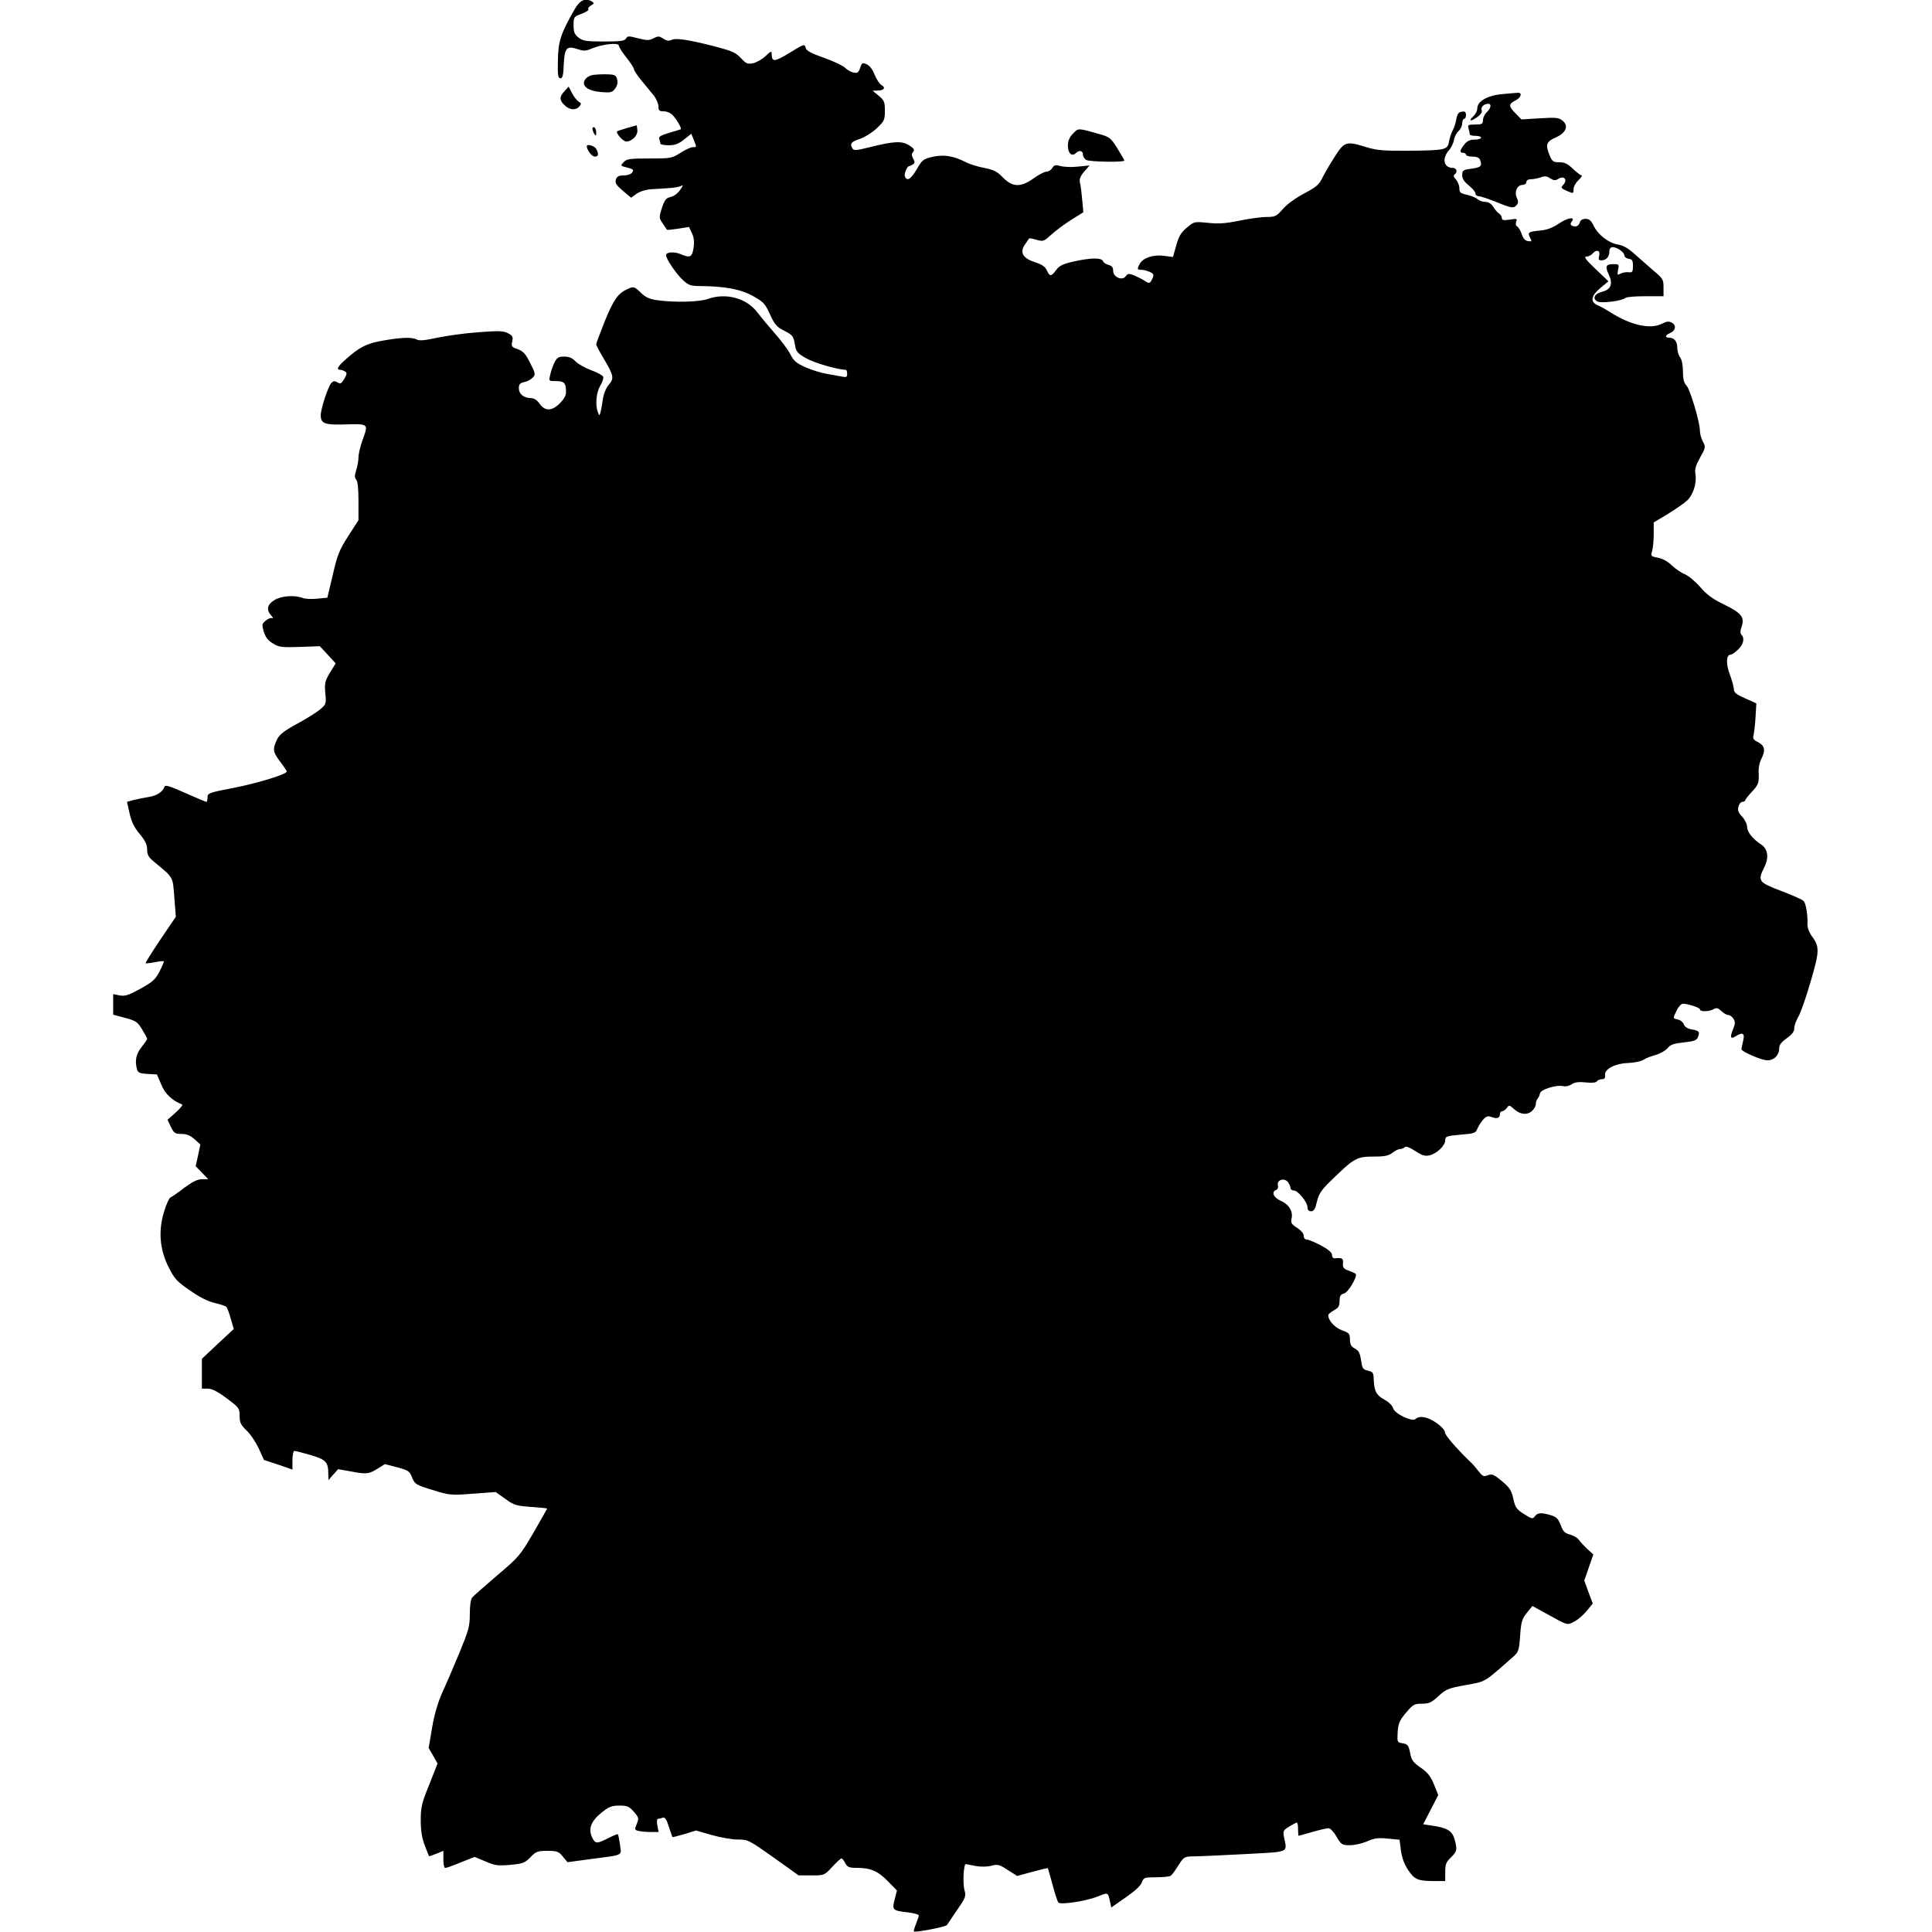
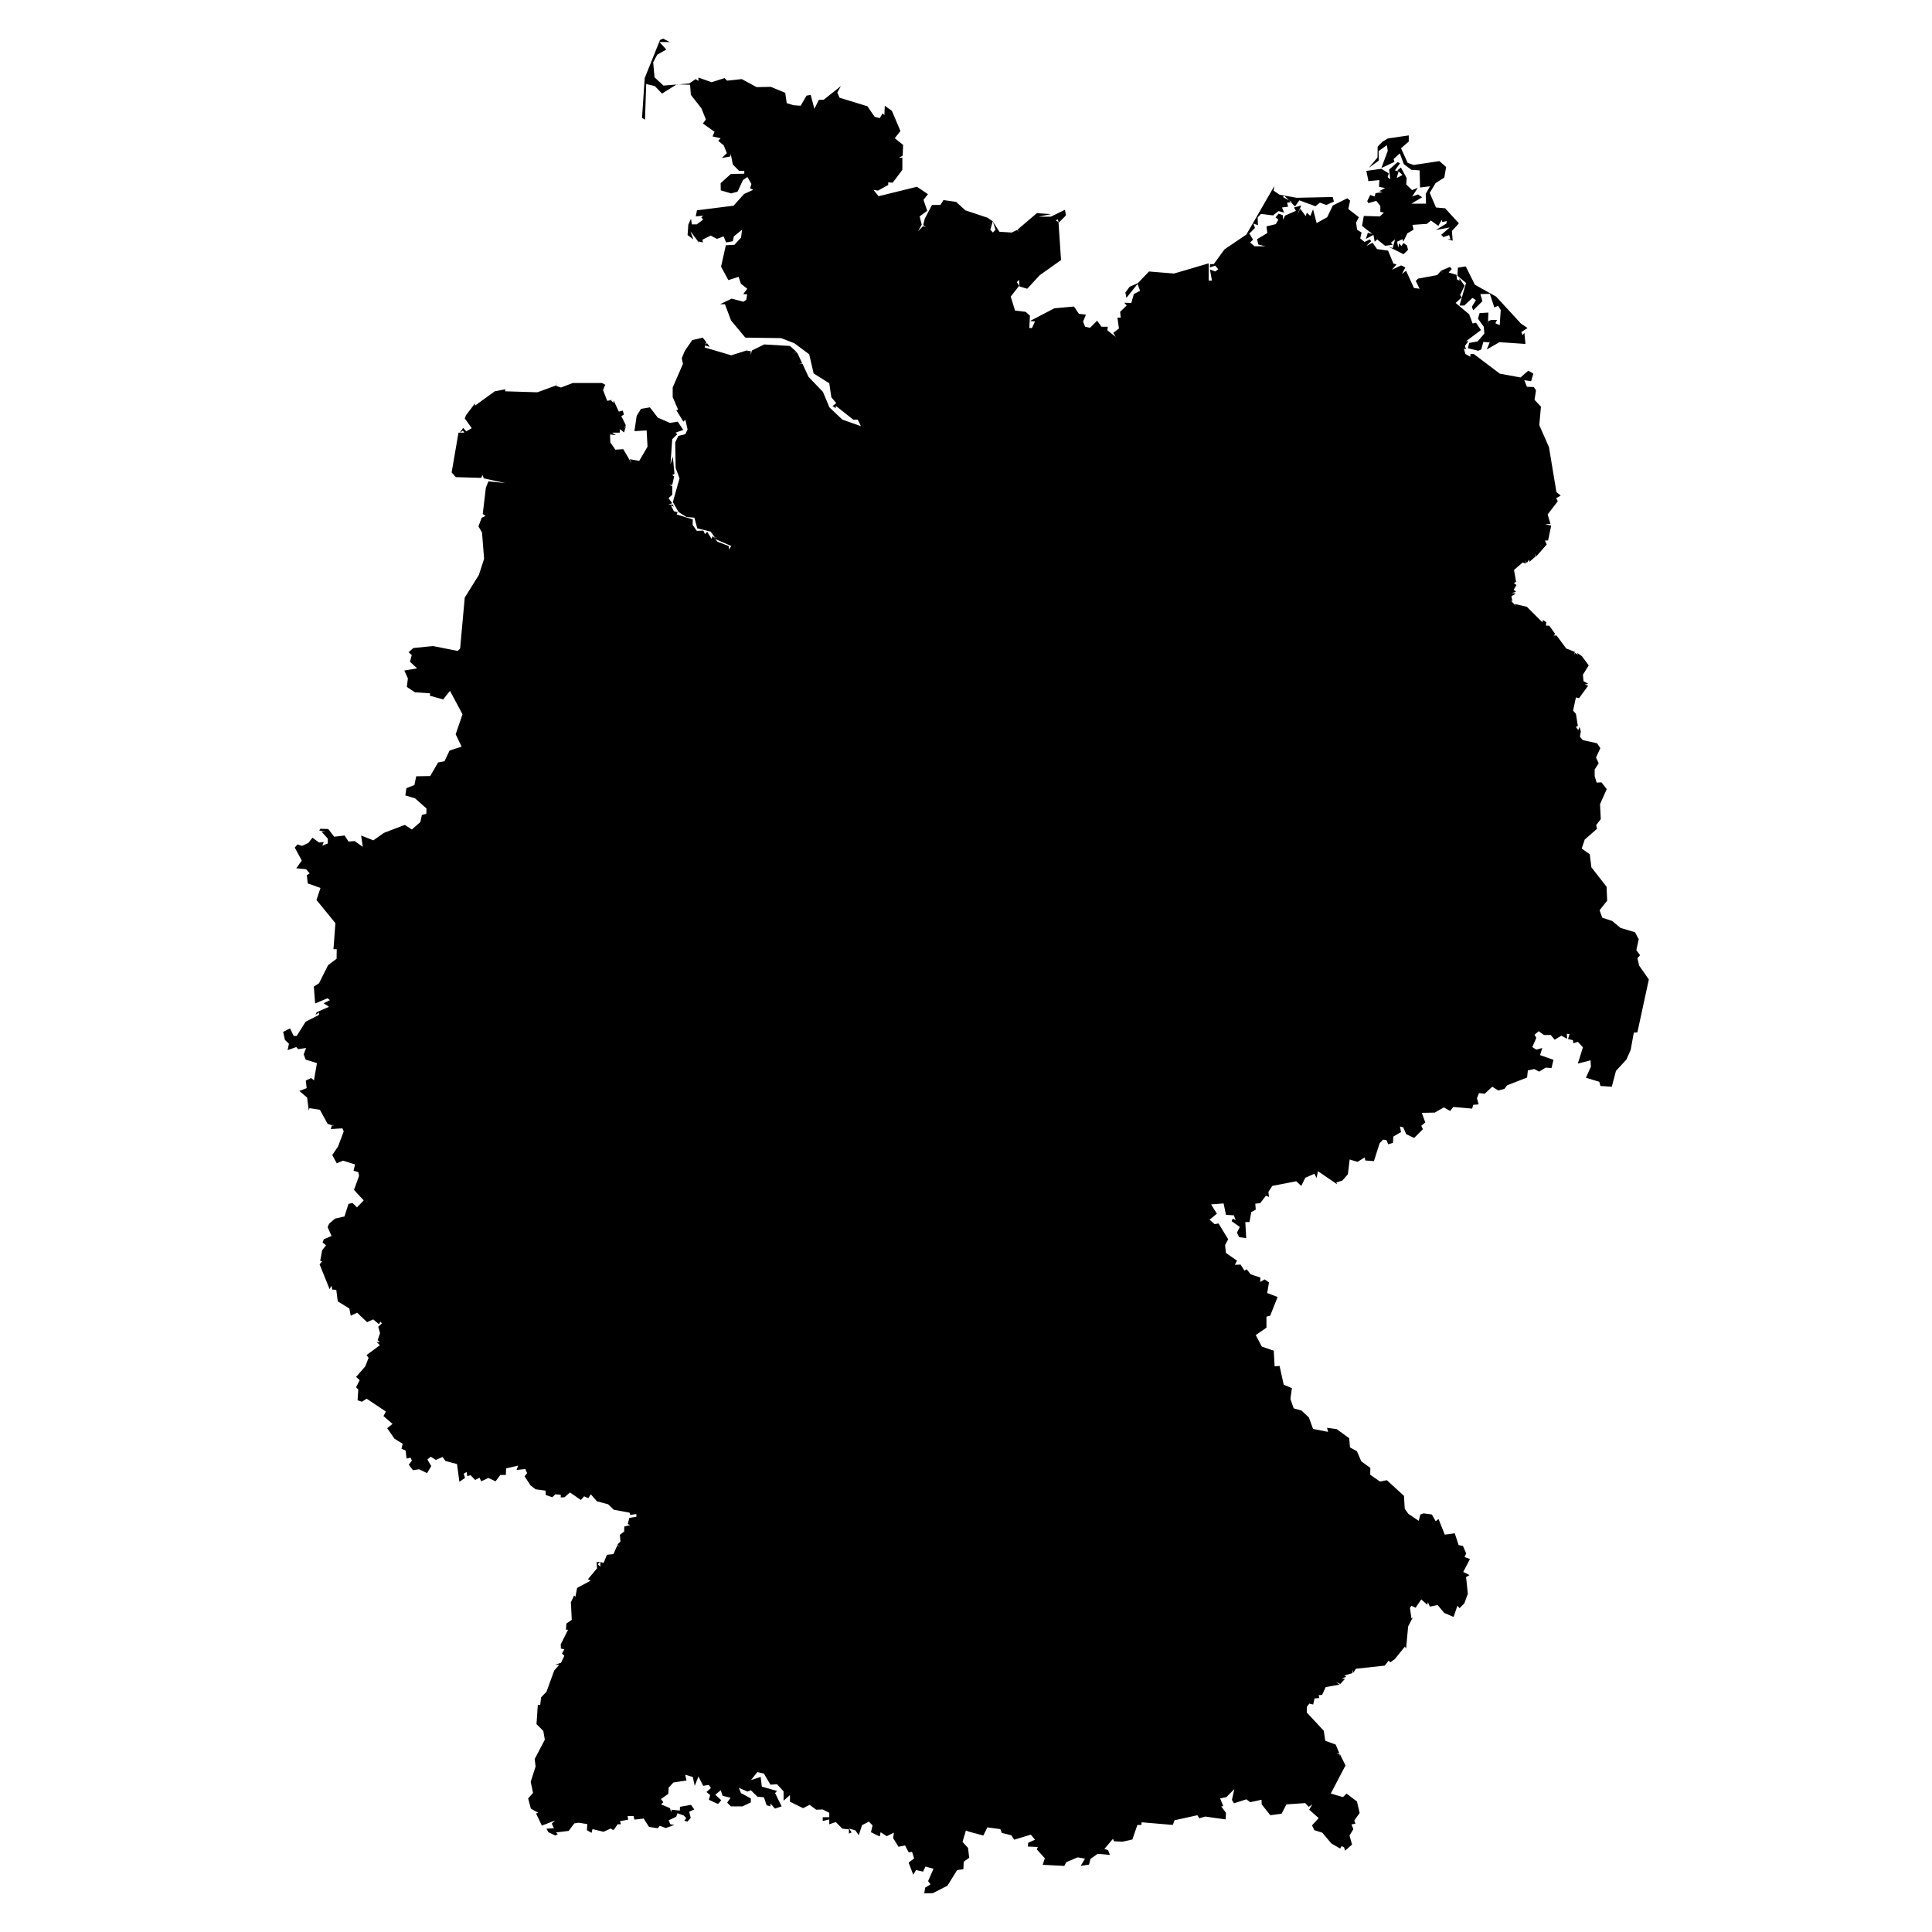
- <svg xmlns="http://www.w3.org/2000/svg" version="1.0" width="1024pt" height="1024pt" viewBox="0 0 1024 1024" preserveAspectRatio="xMidYMid meet">
-   <g transform="translate(0,1024) scale(0.1,-0.1)" fill="#000000" stroke="none">
-     <path d="M3047 10193 c-74 -128 -89 -173 -90 -273 -2 -79 1 -95 13 -95 12 0 16 16 18 72 4 89 15 102 72 83 34 -11 45 -11 77 3 55 23 143 33 143 15 0 -7 18 -35 40 -63 22 -27 40 -55 40 -62 0 -6 18 -33 40 -60 21 -26 51 -62 65 -79 14 -18 25 -44 25 -58 0 -22 4 -26 28 -26 17 0 37 -9 49 -22 22 -25 47 -68 41 -73 -2 -1 -29 -10 -61 -19 -45 -13 -57 -21 -53 -32 3 -9 6 -20 6 -25 0 -5 20 -9 44 -9 33 0 52 7 81 30 l39 31 13 -32 c16 -40 17 -39 -5 -39 -10 0 -39 -13 -65 -30 -46 -29 -52 -30 -166 -30 -104 0 -120 -2 -136 -20 -17 -18 -16 -19 11 -26 42 -10 46 -14 33 -30 -6 -8 -26 -14 -45 -14 -25 0 -34 -5 -40 -22 -5 -18 2 -29 37 -59 l44 -37 29 21 c17 12 49 22 75 24 25 1 69 4 96 6 28 1 56 7 64 11 10 7 12 5 6 -5 -18 -31 -38 -48 -64 -54 -21 -5 -29 -16 -43 -58 -16 -50 -15 -53 5 -82 11 -16 21 -31 22 -33 1 -1 28 1 60 6 l57 9 15 -32 c11 -23 14 -46 9 -79 -8 -50 -18 -55 -71 -32 -32 13 -75 10 -75 -6 0 -19 50 -94 85 -128 32 -31 43 -35 88 -36 139 -1 220 -16 286 -52 58 -32 66 -41 92 -98 24 -53 36 -67 72 -85 50 -26 53 -30 61 -80 5 -32 13 -42 59 -68 41 -24 169 -61 210 -61 4 0 7 -10 7 -21 0 -18 -4 -20 -27 -15 -16 3 -53 10 -83 15 -30 5 -81 21 -112 35 -47 21 -61 33 -79 68 -12 24 -50 75 -84 113 -34 39 -74 87 -90 108 -57 77 -167 107 -265 72 -46 -16 -176 -19 -268 -6 -40 6 -61 15 -87 41 -31 30 -36 32 -62 21 -56 -23 -79 -55 -127 -172 -25 -63 -46 -119 -46 -124 0 -5 17 -38 39 -74 55 -94 57 -106 27 -141 -15 -18 -27 -49 -31 -78 -4 -26 -9 -56 -12 -67 -6 -20 -6 -20 -14 0 -15 39 -9 103 12 140 12 19 19 41 16 48 -3 8 -32 23 -64 35 -33 12 -70 33 -83 47 -17 18 -34 25 -60 25 -31 0 -38 -5 -52 -33 -8 -17 -19 -47 -22 -65 -8 -32 -7 -32 32 -32 43 0 52 -10 52 -59 0 -18 -12 -38 -33 -59 -43 -42 -78 -42 -107 -2 -14 20 -30 30 -48 30 -37 1 -62 22 -62 53 0 20 6 27 29 32 16 3 36 14 45 24 15 16 14 22 -14 77 -24 48 -36 62 -65 73 -33 11 -36 15 -30 41 5 25 2 31 -23 44 -24 13 -49 13 -158 5 -71 -5 -169 -19 -217 -29 -63 -14 -94 -17 -107 -10 -26 14 -81 12 -179 -5 -89 -15 -128 -36 -201 -102 -41 -36 -49 -53 -27 -53 6 0 18 -4 26 -9 11 -7 10 -14 -4 -39 -16 -26 -21 -28 -36 -19 -15 9 -22 8 -33 -3 -17 -19 -56 -136 -56 -171 0 -42 20 -51 112 -49 147 4 142 8 108 -87 -11 -32 -20 -70 -20 -86 0 -17 -5 -47 -12 -69 -9 -29 -9 -41 0 -50 8 -8 12 -49 12 -114 l0 -101 -54 -84 c-47 -73 -58 -100 -82 -205 l-29 -122 -53 -5 c-30 -3 -65 -2 -79 4 -43 16 -113 11 -149 -12 -38 -23 -44 -51 -16 -82 9 -11 12 -17 6 -14 -7 4 -22 -1 -35 -12 -21 -17 -22 -21 -11 -59 9 -29 23 -47 48 -62 31 -20 46 -22 142 -19 l107 4 42 -45 42 -46 -30 -49 c-27 -45 -29 -56 -25 -108 6 -56 4 -60 -25 -85 -17 -15 -72 -50 -122 -77 -72 -39 -96 -58 -109 -85 -24 -50 -22 -66 17 -117 19 -25 35 -49 35 -52 0 -15 -155 -62 -282 -87 -131 -25 -138 -28 -138 -50 0 -13 -3 -24 -6 -24 -3 0 -54 21 -112 47 -80 36 -107 44 -110 34 -9 -28 -40 -48 -83 -55 -24 -4 -60 -11 -80 -16 l-36 -10 14 -62 c10 -44 25 -75 54 -109 29 -35 39 -56 39 -82 0 -29 7 -41 43 -70 97 -80 93 -73 101 -185 l8 -101 -82 -121 c-45 -67 -80 -123 -78 -125 2 -2 23 0 48 5 25 5 46 7 48 5 2 -2 -8 -26 -22 -53 -22 -43 -36 -56 -101 -92 -63 -35 -82 -41 -111 -36 l-34 7 0 -54 0 -55 63 -17 c57 -15 66 -21 90 -61 15 -25 27 -47 27 -50 0 -4 -13 -23 -30 -44 -29 -37 -36 -71 -24 -117 5 -18 14 -23 56 -25 l50 -3 23 -54 c20 -49 56 -83 110 -105 6 -2 -10 -21 -34 -43 l-43 -38 18 -38 c16 -33 22 -37 56 -37 27 0 46 -8 69 -28 l31 -28 -12 -57 -13 -58 33 -34 34 -35 -33 0 c-24 0 -50 -13 -95 -46 -33 -26 -67 -49 -73 -51 -7 -3 -22 -37 -34 -77 -31 -102 -22 -200 25 -293 30 -60 43 -75 112 -122 51 -36 96 -59 132 -67 30 -7 58 -16 62 -21 4 -4 15 -32 23 -62 l16 -55 -85 -79 -84 -79 0 -79 0 -79 31 0 c22 0 52 -15 100 -51 66 -49 69 -53 69 -93 0 -35 6 -48 36 -77 20 -18 49 -62 65 -95 l28 -62 76 -25 75 -26 0 50 c0 27 5 49 10 49 6 0 45 -10 86 -22 82 -24 94 -37 94 -101 l1 -32 25 29 26 29 63 -11 c87 -17 100 -15 145 13 l40 25 65 -17 c59 -16 66 -20 79 -54 15 -36 20 -39 108 -66 90 -28 97 -29 214 -20 l121 9 51 -36 c46 -34 58 -37 136 -43 47 -3 86 -7 86 -9 0 -1 -33 -59 -72 -127 -71 -121 -77 -129 -193 -227 -66 -57 -126 -109 -133 -118 -7 -9 -12 -45 -12 -88 0 -64 -6 -85 -55 -204 -30 -73 -71 -168 -91 -211 -23 -52 -42 -116 -54 -187 l-18 -107 24 -41 23 -41 -44 -112 c-40 -98 -45 -120 -45 -188 0 -55 6 -94 21 -133 11 -30 22 -56 23 -58 2 -1 19 5 39 13 l37 15 0 -45 c0 -25 4 -45 9 -45 10 0 19 3 106 38 l51 20 57 -24 c51 -22 67 -24 132 -18 66 6 77 10 106 40 30 31 38 34 90 34 51 0 60 -3 82 -30 l25 -30 119 16 c182 24 167 16 159 77 -4 28 -9 53 -11 55 -2 2 -20 -5 -42 -16 -70 -36 -78 -36 -95 0 -21 46 -5 87 52 132 37 30 53 36 93 36 41 0 51 -4 76 -32 27 -31 28 -35 16 -65 -12 -29 -12 -32 8 -37 12 -3 41 -6 65 -6 l43 0 -7 35 c-4 22 -2 35 4 35 6 0 17 3 25 6 11 4 20 -9 32 -48 10 -29 18 -54 19 -55 1 -1 30 6 64 16 l61 19 83 -24 c46 -13 108 -24 139 -24 54 0 59 -3 189 -95 l133 -95 68 0 c68 0 68 0 110 45 23 25 45 45 49 45 4 0 13 -11 20 -25 11 -21 21 -25 59 -25 75 0 113 -16 166 -70 l49 -50 -12 -47 c-15 -56 -12 -60 71 -69 31 -4 57 -11 57 -16 0 -5 -7 -25 -15 -45 -8 -20 -13 -38 -11 -40 7 -7 168 24 175 34 3 5 28 41 54 80 45 65 48 73 39 105 -10 35 -5 138 7 138 3 -1 26 -5 51 -10 28 -5 59 -5 83 1 35 9 43 7 88 -22 l50 -32 81 22 c44 12 81 21 82 19 1 -2 12 -41 25 -88 12 -47 26 -89 31 -94 13 -13 147 8 208 32 56 23 54 24 66 -30 l6 -28 76 53 c48 33 80 62 86 80 10 26 13 27 76 27 37 0 72 4 77 8 6 4 24 28 40 54 30 47 31 48 85 49 30 0 152 6 270 12 240 13 222 6 206 88 -7 34 -5 38 27 58 19 11 37 21 41 21 3 0 6 -16 6 -35 0 -19 1 -35 3 -35 1 0 34 9 72 20 38 11 77 20 87 20 9 0 28 -20 42 -45 25 -42 29 -45 71 -45 24 0 65 9 92 21 39 17 59 19 109 14 l62 -6 7 -56 c5 -38 17 -72 38 -104 35 -52 52 -59 143 -59 l54 0 0 48 c0 41 5 53 30 77 33 32 35 42 19 98 -12 43 -40 60 -120 71 l-46 7 40 77 40 78 -23 57 c-18 44 -34 63 -70 88 -40 28 -49 39 -56 78 -8 40 -13 47 -39 51 -30 5 -30 6 -27 60 3 46 10 62 44 102 37 44 44 48 84 48 38 0 51 6 88 40 40 37 52 42 145 59 109 20 91 9 247 146 33 29 35 34 41 115 5 74 10 90 36 122 l29 36 71 -39 c119 -66 113 -64 152 -43 20 10 49 36 66 57 l31 38 -23 61 -22 61 24 69 24 69 -32 29 c-18 17 -38 39 -45 49 -8 11 -29 23 -48 28 -27 7 -36 17 -48 50 -13 33 -22 43 -52 52 -51 15 -71 14 -85 -6 -11 -15 -16 -14 -57 12 -40 25 -47 35 -57 81 -10 45 -20 60 -61 94 -42 35 -51 39 -74 31 -22 -9 -28 -6 -50 22 -14 18 -31 38 -38 44 -81 78 -142 149 -140 163 1 8 -18 30 -43 47 -45 33 -92 42 -112 22 -17 -17 -112 28 -119 57 -4 14 -23 33 -47 46 -43 24 -54 46 -56 110 -1 32 -5 37 -30 43 -26 6 -31 12 -36 49 -8 49 -12 57 -40 72 -14 8 -20 22 -20 45 -1 31 -5 35 -42 48 -38 14 -73 52 -73 80 0 6 14 17 30 26 24 13 30 22 30 49 0 27 5 35 23 40 23 5 74 92 62 105 -4 3 -21 11 -38 17 -26 9 -31 16 -29 38 3 26 -4 30 -40 27 -12 -2 -18 5 -18 17 0 13 -18 29 -59 51 -32 17 -66 31 -75 31 -9 0 -16 8 -16 20 0 12 -14 29 -35 42 -29 19 -34 27 -30 47 10 39 -12 77 -56 96 -40 18 -52 48 -25 58 9 4 12 14 9 25 -7 29 35 41 54 16 7 -10 13 -24 13 -31 0 -7 8 -13 18 -13 22 0 72 -62 72 -89 0 -14 7 -21 19 -21 15 0 22 12 31 51 10 41 23 61 69 106 131 128 140 133 239 133 51 0 73 5 92 20 14 11 32 20 41 20 8 0 19 4 25 10 6 6 25 -1 54 -20 35 -23 52 -29 75 -24 39 8 85 52 85 80 0 21 6 23 81 30 75 6 81 9 90 33 6 14 20 36 31 48 16 17 25 20 45 12 28 -10 43 -5 43 17 0 8 5 14 11 14 7 0 18 8 25 17 12 17 14 17 36 -3 34 -31 69 -36 96 -14 12 10 22 27 22 37 0 10 4 23 9 29 5 5 11 18 13 28 3 22 88 48 125 39 12 -3 32 2 43 10 16 11 37 14 75 10 33 -4 55 -1 59 6 4 6 16 11 26 11 14 0 19 6 17 22 -3 32 52 61 123 64 32 1 68 9 81 17 13 9 43 20 66 26 23 7 50 22 61 35 15 19 32 25 86 31 56 6 69 11 76 29 10 28 6 33 -34 40 -22 4 -37 14 -41 26 -4 11 -17 23 -31 26 -29 7 -28 5 -7 49 9 19 24 35 32 35 29 0 91 -21 91 -30 0 -13 47 -13 72 1 16 9 24 7 42 -10 12 -12 29 -21 37 -21 8 0 20 -9 27 -20 10 -16 9 -27 -3 -57 -17 -41 -13 -53 15 -35 37 23 49 16 39 -25 -5 -21 -9 -41 -9 -44 0 -13 108 -59 137 -59 36 0 63 27 63 63 0 19 11 33 40 54 28 20 40 35 40 53 0 14 10 41 21 60 12 19 41 102 65 185 48 163 49 187 8 242 -14 18 -24 45 -24 60 2 56 -8 115 -21 128 -8 8 -61 31 -119 53 -119 45 -125 53 -90 123 27 53 21 100 -17 124 -44 29 -73 66 -73 93 0 14 -12 38 -26 53 -20 21 -25 34 -20 53 3 14 13 26 21 26 8 0 15 4 15 8 0 4 16 25 35 45 36 38 39 48 36 107 -1 19 5 49 13 65 25 47 20 72 -15 91 -27 13 -30 19 -24 42 3 15 8 58 10 96 l4 68 -60 27 c-46 20 -59 31 -59 47 0 12 -10 47 -21 78 -22 56 -20 106 3 106 7 0 25 12 40 27 29 27 36 61 18 79 -7 7 -7 21 1 43 17 49 -1 72 -93 117 -60 29 -92 52 -126 92 -25 29 -62 60 -81 68 -20 8 -52 30 -71 48 -21 21 -50 36 -73 40 -37 7 -38 9 -31 34 5 15 9 55 9 90 l0 63 75 45 c41 25 87 57 103 72 32 31 51 92 43 140 -4 26 2 46 25 87 29 51 30 55 15 84 -9 16 -16 42 -16 57 0 45 -51 218 -71 240 -14 15 -19 35 -19 75 0 33 -6 63 -15 75 -8 10 -15 33 -15 50 0 34 -16 54 -42 54 -25 0 -23 13 4 25 30 13 34 41 9 55 -16 8 -28 7 -53 -6 -61 -31 -165 -8 -273 61 -22 14 -52 31 -67 37 -41 18 -36 50 15 92 l42 35 -69 66 c-51 48 -63 65 -48 65 11 0 25 7 32 15 21 25 43 19 36 -10 -5 -20 -3 -25 12 -25 25 0 42 19 42 47 0 15 6 23 18 23 24 0 62 -28 62 -45 0 -7 10 -15 23 -17 18 -2 22 -9 22 -38 0 -31 -3 -35 -23 -33 -13 2 -32 -2 -42 -7 -18 -10 -19 -8 -14 20 6 28 5 30 -24 30 -40 0 -46 -11 -26 -53 24 -51 13 -81 -33 -93 -42 -10 -55 -37 -26 -52 20 -11 132 3 148 19 5 5 52 9 105 9 l97 0 0 46 c0 43 -3 48 -56 92 -30 26 -75 66 -100 88 -32 29 -59 44 -87 48 -49 9 -105 52 -128 101 -13 26 -23 35 -42 35 -17 0 -28 -7 -31 -20 -3 -11 -13 -20 -22 -20 -24 0 -33 11 -21 25 23 28 -20 22 -66 -9 -35 -23 -64 -35 -102 -38 -62 -6 -67 -10 -52 -38 10 -19 9 -21 -11 -18 -15 2 -26 14 -33 36 -6 18 -17 37 -24 41 -8 4 -10 15 -6 26 7 16 3 17 -34 11 -33 -5 -42 -3 -42 8 0 8 -6 19 -13 23 -8 4 -22 20 -32 36 -11 18 -26 27 -43 27 -14 0 -33 7 -42 15 -9 8 -34 18 -56 23 -33 7 -39 12 -39 34 0 14 -8 35 -18 46 -12 13 -15 22 -8 27 18 11 12 35 -8 35 -50 0 -60 51 -20 95 10 12 22 35 25 52 3 18 15 40 25 49 11 9 19 28 19 41 0 12 5 23 10 23 6 0 10 9 10 21 0 15 -5 20 -22 17 -17 -2 -24 -12 -29 -38 -3 -19 -11 -46 -19 -60 -8 -14 -16 -41 -20 -60 -7 -45 -19 -47 -220 -49 -129 -1 -166 3 -218 19 -106 33 -116 30 -166 -48 -24 -37 -54 -88 -66 -112 -18 -39 -33 -51 -97 -85 -44 -23 -92 -58 -113 -82 -35 -40 -41 -43 -88 -43 -27 0 -92 -9 -145 -20 -73 -15 -111 -17 -166 -11 -71 7 -72 7 -111 -26 -31 -26 -43 -47 -56 -95 l-17 -60 -48 6 c-56 8 -111 -11 -128 -42 -15 -28 -14 -32 9 -32 10 0 30 -5 44 -11 21 -10 23 -15 14 -35 -13 -28 -17 -29 -43 -11 -11 7 -35 19 -53 27 -29 11 -34 11 -45 -4 -19 -26 -67 -5 -67 29 0 18 -7 26 -24 31 -14 3 -27 12 -30 20 -7 19 -66 18 -155 -2 -58 -13 -76 -22 -93 -45 -27 -36 -34 -36 -50 -1 -9 19 -27 31 -62 42 -65 21 -83 52 -53 95 11 16 21 31 22 32 1 1 18 -2 39 -8 36 -10 39 -8 79 28 23 21 70 56 105 78 l64 40 -6 65 c-3 36 -8 77 -12 91 -4 19 1 34 22 59 l29 33 -61 -6 c-34 -4 -75 -2 -93 3 -26 7 -34 6 -44 -11 -6 -10 -20 -19 -31 -19 -10 0 -41 -16 -67 -35 -69 -49 -112 -48 -163 4 -31 32 -49 41 -99 51 -34 6 -77 20 -97 30 -67 34 -116 42 -176 29 -51 -12 -56 -16 -85 -66 -31 -53 -52 -66 -63 -38 -5 15 12 55 24 55 3 0 11 4 19 9 10 7 11 13 1 30 -9 17 -9 26 0 36 9 11 5 18 -22 35 -38 24 -80 22 -212 -11 -64 -16 -81 -18 -87 -7 -17 26 -8 37 39 52 26 9 66 34 90 57 39 37 42 44 42 92 0 46 -3 55 -32 79 l-33 27 27 1 c34 0 44 16 20 29 -10 6 -26 30 -36 54 -10 28 -26 48 -42 56 -23 10 -26 9 -35 -19 -9 -26 -15 -29 -37 -24 -15 3 -34 15 -43 25 -10 10 -59 34 -110 52 -72 25 -95 38 -99 54 -5 21 -9 20 -85 -27 -81 -49 -94 -50 -95 -6 0 17 -4 16 -32 -11 -18 -17 -48 -34 -66 -38 -30 -6 -37 -3 -65 27 -28 30 -47 38 -142 63 -138 35 -205 45 -227 33 -12 -6 -26 -4 -42 7 -22 14 -28 15 -52 2 -24 -12 -35 -12 -82 0 -50 13 -56 13 -64 -1 -7 -13 -29 -16 -117 -16 -94 0 -112 3 -135 21 -21 17 -26 29 -26 65 0 39 3 46 28 55 45 18 54 24 50 32 -2 5 5 13 16 19 15 8 16 12 5 19 -35 22 -64 10 -92 -38z" />
-     <path d="M3145 9843 c-17 -2 -37 -13 -44 -25 -21 -33 14 -60 85 -66 51 -4 59 -2 74 18 12 16 15 31 11 49 -6 23 -13 26 -52 27 -24 1 -58 -1 -74 -3z" />
-     <path d="M2992 9757 c-28 -30 -28 -48 1 -75 27 -26 59 -28 78 -6 11 13 10 17 -4 25 -9 6 -25 26 -35 45 l-18 35 -22 -24z" />
-     <path d="M7960 9741 c-76 -7 -130 -38 -130 -75 0 -13 -9 -31 -20 -41 -29 -27 -16 -31 19 -6 20 14 28 27 24 37 -6 16 12 34 35 34 19 0 14 -25 -8 -45 -11 -10 -20 -29 -20 -42 0 -20 -5 -23 -41 -23 -38 0 -41 -2 -35 -22 3 -13 6 -26 6 -30 0 -5 14 -8 30 -8 17 0 30 -4 30 -10 0 -5 -15 -10 -34 -10 -25 0 -40 -7 -55 -26 -25 -32 -26 -44 -6 -44 8 0 15 -4 15 -10 0 -5 15 -10 34 -10 22 0 36 -6 40 -16 13 -34 6 -41 -44 -48 -46 -6 -50 -9 -50 -34 0 -19 10 -35 35 -55 19 -15 35 -34 35 -42 0 -8 8 -15 18 -15 9 0 50 -14 91 -30 83 -34 94 -36 110 -16 9 10 9 20 0 39 -14 31 3 67 31 67 11 0 20 7 20 15 0 9 9 15 24 15 14 0 37 5 52 10 20 8 32 7 50 -5 19 -12 27 -13 44 -3 29 19 50 -4 27 -30 -16 -17 -15 -19 18 -34 35 -15 35 -15 35 9 0 13 12 35 26 48 15 14 22 25 17 25 -5 0 -26 16 -46 35 -28 27 -44 35 -72 35 -32 0 -38 4 -51 35 -24 58 -19 74 31 96 56 25 71 62 36 90 -19 16 -35 17 -119 12 l-98 -6 -32 33 c-37 37 -37 49 1 68 30 15 37 43 10 40 -10 0 -47 -4 -83 -7z" />
-     <path d="M3325 9562 c-27 -8 -52 -16 -54 -18 -9 -8 31 -54 48 -54 31 0 63 33 59 61 l-3 25 -50 -14z" />
-     <path d="M3140 9558 c0 -7 5 -20 10 -28 8 -12 10 -11 10 7 0 12 -4 25 -10 28 -5 3 -10 0 -10 -7z" />
-     <path d="M5687 9532 c-19 -20 -27 -39 -27 -65 0 -40 22 -59 43 -38 17 17 37 13 37 -9 0 -10 8 -23 18 -28 19 -10 202 -13 201 -3 0 3 -17 33 -37 65 -35 56 -41 60 -97 76 -114 32 -109 32 -138 2z" />
-     <path d="M3110 9465 c0 -19 27 -55 42 -55 20 0 23 12 8 41 -9 16 -50 28 -50 14z" />
-   </g>
+ <svg xmlns="http://www.w3.org/2000/svg" width="1000" height="1000" viewBox="0 0 1000 1000" fill="currentColor" fill-rule="evenodd">
+   <path d="M499.96 947.44L498.19 953.37L501.04 956.45L501.66 961.58L498.81 963.63L498.65 967.5L495.42 967.95L490.41 976.02L482.86 979.89L478.39 980L478.85 977.05L481.62 975.34L480.39 973.64L483.17 967.27L479.01 966.13L477.77 968.75L474.15 967.95L472.69 970.34L470.3 964.08L473.15 961.92L472.07 958.5L470.38 958.84L468.45 955.2L465.06 955.88L462.29 951.43L462.67 948.58L458.97 950.41L455.81 948.35L455.35 950.52L454.04 949.95L450.81 948.35L451.65 944.81L449.73 942.87L446.18 944.7L444.49 949.95L442.79 947.44L439.48 946.41L440.79 948.47L439.4 949.04L439.4 946.87L436.01 946.52L432.62 943.1L429.23 944.24L429.23 941.73L425.84 942.53L425.84 940.58L429.23 940.58L429.23 938.3L425.84 936.58L422.45 936.7L419.06 934.18L415.67 935.9L408.89 932.58L408.89 929.14L405.58 932.01L405.58 927.2L402.19 923.53L398.8 923.76L395.41 918.03L392.02 917.22L388.71 921.35L393.72 919.75L394.33 924.79L402.19 926.97L401.19 928.11L404.58 934.98L401.11 936.13L398.8 933.49L398.8 934.98L396.8 934.41L395.41 930.29L392.02 929.95L388.63 926.62L386.94 927.31L382.39 925.36L383.55 928.11L388.63 930.86L388.63 932.92L384.32 934.98L378.31 934.98L376.38 933.04L378.15 930.52L373.99 929.49L373.07 926.62L370.22 928.92L373.3 931.78L371.68 933.84L371.68 932.69L371.53 933.72L366.9 931.55L367.6 929.14L365.67 927.54L367.98 925.48L366.9 923.87L363.98 924.33L361.51 919.52L359.59 924.33L358.58 919.75L354.65 918.6L355.35 921.58L348.57 922.61L346.1 925.25L345.95 928.46L342.1 931.2L343.33 932.81L342.17 933.95L346.8 935.9L347.34 938.07L347.57 936.7L351.88 937.15L351.96 935.21L357.66 934.18L359.35 936.58L356.73 937.73L357.51 940.93L355.81 942.87L354.19 942.41L355.19 941.04L353.88 939.67L350.65 938.53L350.03 940.36L346.1 942.18L346.95 944.24L349.03 944.58L344.64 946.18L341.48 945.04L340.48 946.3L335.93 945.61L333.16 941.27L328.38 941.84L327.92 940.01L324.84 940.01L325.15 941.84L320.91 942.64L321.37 944.24L319.68 944.24L317.6 947.32L317.52 946.07L317.44 947.32L316.13 946.41L312.43 948.12L306.66 946.75L306.19 948.69L303.8 947.32L303.96 944.13L299.49 943.44L297.26 943.78L294.33 947.67L287.78 948.47L288.7 949.38L287.47 950.06L283.85 948.35L282.85 946.52L286.7 946.3L285.62 943.9L287.32 942.3L280.46 944.93L277.46 938.64L278.61 938.3L274.76 936.13L273.37 930.86L275.91 928L274.68 922.27L277.22 914.35L276.76 910.45L282 900.45L281.23 895.96L277.69 892.39L278.38 882.47L279.61 882.47L280.07 878.54L282.85 875.66L286.85 864.67L289.47 861.66L287.32 861.66L290.4 860.62L292.09 857.02L290.86 855.86L292.09 853.66L290.32 853.31L290.24 851.11L294.02 843.56L292.94 843.56L293.17 840.31L295.95 838.45L295.48 829.37L297.18 825.76L297.8 826.58L298.72 821.91L305.65 818.18L304.34 817.36L309.04 811.76L308.74 808.61L310.51 808.37L309.43 809.66L310.74 810.94L310.74 808.49L312.43 808.96L314.13 804.75L317.52 804.4L319.6 799.72L320.91 801L319.6 799.48L321.14 797.84L320.83 794.45L323.07 792.69L323.14 790.11L326.22 789.41L324.92 788.82L325.76 785.65L329.38 785.07L329.38 783.66L326.22 784.13L325.84 782.96L317.67 781.43L314.75 778.61L308.97 777.08L305.81 773.44L304.5 775.44L302.34 774.5L300.65 776.38L295.02 772.5L292.17 774.97L290.24 775.09L290.24 773.67L287.47 773.44L285.85 774.97L282.46 773.79L282.39 771.56L277.22 770.85L274.6 768.85L271.52 764.14L272.83 762.49L271.91 760.37L267.36 760.85L268.21 758.61L261.97 760.02L261.82 763.44L258.96 763.44L256.5 766.73L252.72 764.97L249.1 766.73L248.18 764.85L245.94 766.03L243.56 763.55L241.86 764.03L241.55 761.91L240.01 762.73L240.7 764.97L237.78 766.97L236.54 757.78L230.61 756.25L229.07 754.13L225.6 755.66L222.98 754.01L221.21 755.42L223.22 758.84L221.06 762.49L216.9 760.49L213.74 760.96L211.58 758.13L213.2 756.01L212.51 754.48L210.43 754.95L209.96 750.82L207.81 749.88L208.42 747.28L204.19 744.68L200.41 739.24L203.18 737L198.48 732.97L199.72 730.6L189.78 723.97L187.31 725.51L185.08 724.8L185.46 719.22L184.31 718.04L186.16 714.35L184.31 712.69L189.08 707.22L190.78 702.82L189.7 701.39L196.64 696.27L194.94 694.6L196.64 694.72L195.48 693.65L196.71 690.07L195.79 686.73L197.71 684.94L196.87 684.11L196.17 685.42L193.17 682.91L190.01 684.35L184.85 679.45L181.53 681L180.84 677.3L174.83 673.59L174.06 667.61L171.98 667.49L171.6 665.45L170.59 667.25L165.43 654.42L166.74 652.86L165.74 652.62L166.74 647.1L168.74 644.57L166.97 643.13L167.59 641.45L171.6 639.76L169.59 635.19L170.36 633.38L173.44 630.73L178.3 629.65L180.38 623.13L182.46 622.65L184.77 624.94L188.24 621.32L183.23 615.89L185.85 608.64L185.46 606.7L183 605.97L183.77 602.7L177.61 600.77L174.29 602.1L171.98 597.86L174.99 593.37L177.91 585.6L177.22 584.03L171.21 584.39L171.9 582.2L172.91 582.81L169.59 581.72L165.59 574.42L160.19 573.57L159.81 574.78L158.96 568.09L154.95 564.68L158.73 563.21L158.27 559.31L161.04 557.97L162.5 559.19L164.05 550.27L158.19 548.44L157.19 545.75L158.42 542.44L154.34 543.06L153.34 541.96L148.87 543.55L149.56 540.24L147.48 538.28L146.56 534.12L150.1 532.28L152.03 536.2L153.57 536.2L158.19 528.84L165.12 525.29L165.12 524.06L163.35 525.29L163.89 523.93L170.29 521.11L167.51 519.27L170.75 517.67L169.52 516.69L163.12 519.39L162.43 510.66L165.12 508.94L169.82 499.57L174.22 496.24L174.29 491.3L172.6 491.3L173.6 477.83L163.81 465.81L165.89 459.6L159.27 457.24L158.81 453.01L160.27 452.02L158.42 449.91L153.34 449.41L156.19 445.42L152.57 438.7L153.95 437.08L156.34 437.82L159.58 436.33L161.73 433.58L165.12 436.08L167.59 435.83L166.82 437.7L169.67 436.58L169.67 434.08L166.43 430.46L168.51 430.46L165.2 429.84L165.89 428.97L169.9 429.09L172.98 433.09L178.38 432.46L180.38 435.58L183.54 435.33L187.78 438.32L186.93 432.46L193.25 434.96L198.72 431.09L209.5 426.97L213.2 429.34L217.59 425.47L218.36 421.84L220.67 421.22L220.75 418.47L214.82 413.21L209.81 411.71L210.35 407.95L214.51 406.32L215.43 401.8L222.68 401.68L226.76 394.65L230.07 394.02L232.69 388.49L238.93 386.47L235.85 380.05L239.4 369.72L232.92 357.59L229.38 362.01L222.52 360.12L222.6 358.85L214.82 358.35L210.58 355.56L211.12 351.13L209.27 347.08L215.9 345.94L212.2 342.52L213.12 339.09L211.5 337.57L213.97 335.41L224.06 334.39L236.93 336.93L238.16 335.66L240.55 309.32L247.87 297.57L250.57 289.25L249.49 275.66L247.64 272.45L249.33 267.96L251.34 267.06L249.87 266.03L251.49 252.38L252.8 249.16L261.66 250.06L250.41 247.61L249.8 245.93L249.03 247.35L235.93 246.96L233.77 244.51L237.32 223.95L240.32 223.95L239.63 222.91L237.93 223.95L239.78 221.49L241.32 223.3L244.17 221.62L240.55 216.56L241.24 214.87L245.87 208.77L245.87 209.94L256.11 202.53L261.58 201.49L261.43 202.53L278.15 203.05L288.09 199.41L288.09 197.19L288.01 199.8L290.4 200.58L296.49 198.23L311.59 198.23L313.28 199.15L312.13 201.88L314.28 207.47L317.21 206.95L315.98 206.95L317.52 208.51L317.6 207.21L320.29 213.06L322.37 212.54L322.91 214.61L321.6 215.39L323.91 220.06L322.99 221.75L324.07 220.45L322.99 223.82L320.91 222.14L320.75 223.95L316.83 223.95L318.83 225.25L315.75 224.86L315.9 229L318.52 232.75L322.6 232.49L326.92 239.86L325.99 237.67L330.85 238.57L335.16 231.2L334.7 222.78L328.38 223.17L329.54 215.26L331.77 211.63L336.39 210.85L340.48 216.17L346.72 218.89L350.8 218.25L353.65 222.52L349.65 223.95L350.57 224.73L347.95 227.32L347.03 240.38L348.26 236.37L349.11 245.29L347.95 245.93L348.95 246.58L347.95 250.96L346.49 250.96L347.95 251.61L347.95 256.12L346.03 257.79L347.95 260.5L345.87 261.14L348.26 261.14L348.72 262.3L347.26 261.53L348.8 264.61L350.73 265.13L350.26 266.28L358.58 268.86L358.51 271.68L360.66 274.76L364.05 274.64L364.9 276.43L366.06 275.28L368.29 278.87L368.91 277.46L371.37 280.41L377.15 282.59L377.38 284.51L378.46 282.59L370.22 279L369.6 277.97L371.68 278.1L369.99 278.1L367.83 275.15L360.9 273.48L359.43 267.96L355.27 267.57L351.19 265L348.26 259.85L351.73 247.61L349.72 242.19L349.49 229L351.11 225.63L354.73 224.73L355.89 222.27L354.73 217.21L353.73 218.25L350.03 212.28L351.03 212.15L348.18 205.52L348.18 200.58L353.5 188.33L352.88 185.46L354.42 181.68L358.28 176.06L363.75 174.75L365.67 177.24L364.9 178.41L365.98 177.63L367.37 179.59L364.9 178.8L364.75 179.85L378.46 183.9L386.4 181.42L388.63 181.81L388.63 183.64L389.17 181.42L395.57 178.28L408.89 179.07L412.05 181.94L410.67 183.24L412.13 182.07L413.05 183.37L415.21 188.07L413.36 188.33L415.37 188.33L418.52 195.11L425.92 202.79L429.31 210.85L436.01 217.21L445.64 220.58L443.95 217.21L441.64 217.21L432.62 210.07L432.62 211.24L430.93 210.2L432.86 208.64L430.31 205.65L429.23 198.37L421.14 193.29L418.83 183.37L411.13 177.63L404.27 175.01L385.78 174.75L378.38 165.86L375.23 157.47L372.68 157.47L378.69 154.58L384.78 156.16L386.24 155.24L386.78 152.35L384.7 152.22L386.78 149.46L383.47 146.83L382.31 143.29L377 144.99L373.22 138.02L375.69 126.96L380.16 126.69L383.55 123L384.09 118.9L379.85 122.34L379.31 124.84L375.84 125.5L374.53 122.34L371.07 123.66L367.91 121.94L363.59 124.05L363.82 125.5L360.97 124.84L362.13 126.03L357.35 119.7L358.89 123.92L355.89 121.68L356.27 116.26L357.66 113.22L358.12 116.13L360.66 116.13L363.98 113.62L362.98 112.56L363.98 111.63L360.12 112.03L360.74 108.86L379.69 106.47L385.16 100.38L389.86 98.26L388.25 97.46L388.94 95.21L386.86 91.63L384.55 93.22L381.77 99.19L378.46 100.12L373.07 98.52L372.99 94.81L378.31 90.03L385.24 89.9L385.24 88.44L382.54 88.44L379.31 85.12L378.23 79.67L378 81L373.61 81.79L376.23 79.27L374.61 75.27L371.76 72.88L372.99 71.54L368.83 70.61L369.83 68.21L363.82 63.94L365.36 61.81L363.05 56.07L357.58 49.11L357.2 43.89L350.34 43.62L342.64 48.44L338.94 44.56L334.47 43.49L333.85 61.94L332.31 61.01L333.7 40.41L341.63 20.67L343.25 20L346.64 21.75L341.33 21.75L344.87 25.65L340.17 28.33L338.09 32.23L338.78 40.01L343.41 44.29L356.73 43.22L360.05 40.94L361.51 41.88L361.51 40.14L368.29 42.55L375.07 40.41L376.3 41.75L383.93 40.94L391.64 45.1L398.96 44.96L406.43 48.04L407.2 53.39L410.67 54.46L414.44 54.73L417.45 49.51L419.6 49.11L421.53 56.33L423.84 51.65L426.31 51.65L435.24 44.56L433.39 47.91L434.55 50.58L448.96 55L452.73 60.47L455.35 61.14L456.89 58.6L457.74 59.67L457.97 54.73L461.67 57.4L466.06 67.81L463.13 71.54L467.45 75.01L467.22 80.6L465.21 81.66L467.06 81.66L467.06 87.91L462.06 94.55L459.74 94.41L459.74 95.74L454.43 98.66L452.12 98.26L454.74 101.57L474.61 96.67L480.31 100.51L478 103.43L479.93 109.12L476 112.03L477.08 116.26L475.15 119.7L477.77 117.05L479.31 117.58L477.85 116.53L478.7 113.09L482.4 106.08L486.79 106.08L488.33 103.56L494.88 104.49L499.65 108.86L511.13 112.69L513.83 114.54L512.6 118.9L513.91 120.36L515.29 118.9L513.91 114.68L517.3 119.96L523.69 120.36L526.39 119.04L527.47 120.09L526.62 118.9L536.71 110.31L544.03 110.84L537.56 112.16L543.88 112.16L551.2 108.59L551.74 111.5L548.04 115.2L547.42 113.49L546.5 114.15L547.88 114.94L549.19 134.6L538.1 142.5L531.7 149.46L527.7 148.28L527.47 144.86L526.31 146.05L527.54 147.89L523.15 153.53L525.39 160.75L530.86 161.4L533.09 163.37L532.78 169.78L534.17 169.78L535.71 166.38L533.17 166.12L545.73 159.57L555.9 158.65L558.44 162.45L562.06 162.84L560.6 166.51L561.67 169.13L564.22 169.65L567.84 165.99L570.15 169.13L573.39 169.13L573.15 170.96L577.47 174.36L576.24 172.27L579.16 170.04L578.39 164.41L580.09 164.41L579.78 161.4L583.17 158.12L581.94 156.68L585.56 156.81L586.87 152.22L590.1 150.51L588.79 146.97L583.02 154.19L582.48 151.43L584.71 148.41L588.95 146.57L594.73 140.52L607.67 141.58L625.62 136.31L625.62 145.26L627.32 145.26L626.24 139.47L629.01 140.52L630.55 139.34L629.01 137.5L626.16 138.42L626.39 136.71L628.24 136.71L633.79 129.07L645.11 121.41L659.6 96.27L659.21 98.66L662.3 100.78L671.16 102.37L689.8 101.97L690.42 104.36L686.49 106.08L683.17 104.89L680.86 106.74L672.54 103.69L670.31 106.87L664.76 101.31L663.99 101.97L668.77 104.62L666.22 104.89L666.69 107L663.53 107.4L664.68 110.05L661.76 109.25L658.91 111.5L652.66 110.71L650.97 112.56L651.12 116.53L648.74 115.73L649.58 117.98L646.66 120.89L648.58 124.05L647.04 125.5L649.35 127.48L655.05 127.48L651.28 126.56L650.66 123.79L655.98 120.62L655.52 117.19L660.37 116L661.68 113.62L660.22 112.56L661.76 110.58L663.91 111.37L664.22 113.75L665.07 111.63L670.77 109.12L669.77 107.4L673.54 106.34L671.16 111.77L673 108.06L675.86 111.9L676.39 110.05L678.24 111.77L679.63 108.33L681.48 115.47L686.95 112.43L689.88 106.34L697.35 102.63L698.81 103.83L697.89 108.19L703.36 112.43L701.9 115.2L702.44 118.9L704.75 120.36L704.05 123.39L706.29 125.24L708.98 123.92L709.76 124.84L707.14 127.35L710.45 125.64L712.76 128.93L718.46 129.72L721.23 136.44L722.85 136.84L720.46 139.6L725.24 137.36L727.4 138.42L725.63 141.84L727.78 140.13L731.87 149.07L734.79 149.46L732.79 145.39L734.02 144.21L743.96 142.36L745.74 140.26L746.89 141.58L745.81 140.13L750.51 138.15L751.44 139.21L749.82 141.05L753.9 142.23L754.06 144.6L755.44 145.26L755.37 144.07L758.06 147.89L755.75 152.74L756.6 153.93L753.44 156.81L760.45 162.71L762.22 167.43L763.99 167.03L766.54 170.83L758.91 176.58L760.07 176.58L758.22 179.07L758.83 180.76L757.68 180.5L758.52 183.24L761.07 184.68L761.07 183.24L762.84 183.24L776.32 193.42L787.03 195.37L791.04 191.85L793.66 193.42L792.5 197.32L788.96 196.8L790.34 200.19L793.89 200.32L795.04 202.01L794.27 206.95L797.59 210.46L796.74 220.06L801.75 231.46L805.6 254.7L807.83 256.5L805.52 257.79L806.29 259.47L804.83 259.47L806.29 259.47L801.05 266.28L802.52 271.17L799.74 271.3L802.9 272.07L801.28 279.77L799.67 279.77L800.59 281.82L795.2 287.97L794.43 286.56L794.89 287.97L791.65 290.79L791.5 289.64L790.27 291.43L789.8 290.15L789.8 291.68L788.11 291.17L783.64 295.01L784.72 301.15L783.56 301.79L784.95 302.81L783.49 305.23L784.72 306.38L782.49 306.89L784.57 307.28L782.33 308.55L782.79 311.36L781.72 310.59L784.64 313.65L784.03 312.63L790.27 314.04L798.28 322.06L798.67 320.92L800.36 322.06L800.21 323.84L801.9 323.84L804.98 328.17L804.06 328.93L805.68 328.93L810.68 335.66L815.15 337.44L814.69 339.09L815.23 337.95L816.92 338.96L816.15 337.82L818.77 339.6L822.32 344.42L819.31 349.23L819.62 352.53L822.01 353.92L820.31 354.3L822.01 354.93L817.31 361.38L815.69 361L814.23 367.82L815.69 369.46L816.69 375.77L815.69 376.27L816.92 377.91L817.54 376.27L818.23 378.54L817.77 381.31L819.24 383.08L826.63 384.71L828.33 387.23L826.09 392.13L827.48 395.02L825.4 398.29L825.4 401.68L826.4 405.07L828.94 404.94L831.64 408.45L828.17 416.22L828.56 423.97L826.17 427.09L826.63 428.97L820.24 434.58L818.7 439.2L822.86 442.19L823.7 448.91L831.56 458.98L831.87 466.18L827.94 471.14L829.33 474.98L834.49 476.71L838.81 480.3L846.28 482.53L848.2 486.11L846.97 491.8L848.9 494.39L847.51 495.99L848.44 499.82L853.44 506.97L847.51 534.36L845.66 534.48L844.04 543.42L841.81 548.44L836.42 554.3L834.26 562.48L828.4 562.11L827.79 559.92L820.85 557.84L823.47 552.1L823.24 548.81L816.69 550.52L819.31 542.08L816.69 539.26L814.38 540L814.15 538.4L811.61 537.79L812.38 535.22L810.99 535.1L811.15 537.67L808.14 536.08L804.67 538.16L802.67 535.71L799.13 535.71L796.43 533.75L794.27 535.59L795.2 537.18L793.12 541.96L795.2 543.3L798.28 542.44L797.12 546.12L804.06 548.56L803.06 552.84L800.05 552.59L796.66 554.67L794.12 553.33L790.81 554.06L790.42 557.72L780.1 561.75L778.71 563.58L775.47 564.43L772.39 562.48L768.46 566.14L765.54 565.77L764.46 568.45L765.38 571.62L762.53 571.86L761.99 573.81L752.21 572.96L750.59 575.03L747.35 573.2L742.58 575.88L735.95 576L737.72 580.99L735.64 582.69L736.49 584.51L731.94 589L727.86 587.06L726.32 583.54L724.62 583.05L725.16 585.97L721.16 588.28L721 591.55L718.54 592.28L717.61 590.1L715.84 589.85L714.07 591.8L711.14 601.01L706.67 600.65L706.37 599.07L702.67 601.37L698.58 600.16L697.66 607.79L694.81 611.05L691.65 612.02L692.11 612.99L682.17 606.22L681.48 609.72L680.32 607.55L675.62 609.6L673.54 613.83L670.92 611.42L658.52 613.83L656.52 616.98L656.83 619.51L655.21 618.91L652.28 622.77L649.74 623.01L649.97 626.15L647.66 627.36L646.73 632.54L644.57 632.54L645.04 640.84L641.34 640.36L640.26 637.96L641.72 635.07L637.49 632.06L638.1 630.73L639.57 631.57L638.64 629.04L634.56 628.8L633.33 622.89L626.85 623.38L629.86 628.2L626.08 631.33L628.7 633.62L630.71 633.26L635.71 641.45L634.1 644.45L634.56 648.54L640.26 652.5L639.18 654.66L642.11 654.54L644.11 657.66L645.27 656.94L647.35 659.58L652.36 661.26L652.28 663.53L654.59 662.22L656.83 663.77L655.9 669.28L661.29 671.32L657.44 681L655.52 681.48L655.52 687.21L649.97 691.03L653.13 696.99L659.29 699.13L659.75 707.22L662.3 706.99L664.45 716.73L668.69 718.51L667.92 724.09L669.61 728.95L673.7 730.13L677.47 733.68L679.63 739.6L687.41 741.14L686.87 739.01L691.88 739.72L698.35 744.44L698.74 749.17L702.36 751.18L704.59 756.37L709.29 759.79L709.22 763.32L714.3 766.85L717.84 766.15L726.7 774.26L727.09 780.96L728.94 783.54L734.33 787.18L735.18 783.89L736.87 783.31L741.11 783.89L743.12 787.41L744.58 786.24L747.82 794.33L752.98 793.63L754.98 799.72L757.21 800.18L758.91 804.05L758.06 805.92L760.84 806.97L757.37 813.63L760.6 815.26L758.83 816.31L759.76 824.94L757.91 829.95L755.44 832.4L754.36 831.12L752.36 836.94L747.51 834.84L744.12 830.77L740.11 831.58L739.03 829.26L738.8 830.65L735.64 827.86L732.71 832.17L730.56 831.12L729.79 832.17L730.56 837.75L731.33 837.05L728.86 841.82L727.78 853.31L727.17 852.27L721.93 858.76L719.69 860.38L718.69 859.57L716.77 862.12L701.82 863.74L700.36 865.94L700.12 864.21L699.89 866.06L695.81 867.21L696.81 867.79L694.5 868.95L696.2 868.95L693.73 871.61L691.5 870.57L693.34 871.96L686.18 873.23L684.33 877.27L682.56 877.39L682.87 878.89L680.4 879.12L679.71 882.24L677.7 881.78L676.39 883.51L676.39 886.39L685.18 895.84L685.95 901.02L691.34 902.98L693.19 907.35L691.65 907.81L693.34 907.81L693.34 909.07L693.58 908.04L696.43 913.78L688.8 928.34L695.12 930.17L696.97 928.34L702.36 932.46L703.75 938.41L700.97 942.3L701.59 943.9L699.51 944.35L700.51 946.75L698.51 950.06L699.82 954.74L696.2 957.93L695.73 956.22L694.42 955.54L693.65 956.79L689.11 954.17L684.41 948.58L680.32 947.32L679.09 944.81L682.56 941.04L677.63 936.7L679.25 933.95L677.4 935.21L675.55 933.27L665.84 933.95L663.37 938.76L657.52 939.56L653.05 933.95L652.97 931.55L647.12 932.81L645.11 931.32L638.72 933.38L637.64 931.66L638.87 926.05L634.79 930.17L631.55 930.86L633.17 934.87L632.09 934.98L634.56 938.3L634.41 941.73L623.77 940.24L620.77 941.16L619.77 939.56L607.9 942.18L607.05 944.58L590.87 943.21L590.8 944.58L588.72 944.58L586.1 952.12L581.01 953.26L576.62 953.03L576.08 951.77L571.61 957.02L573.54 957.59L574.46 960.1L568.15 959.53L564.45 962.15L563.68 965.11L559.36 965.79L561.6 962.03L557.82 961.35L551.89 963.85L550.89 965.79L539.72 965.22L540.8 961.81L536.63 957.25L537.17 955.99L532.01 955.77L532.17 953.83L535.71 952.23L533.55 949.61L524.92 952.23L523.46 949.95L518.53 948.69L517.76 946.75L511.06 945.84L508.98 950.06L501.35 948.01ZM790.65 169.78L787.42 171.88L788.11 173.45L789.03 172.27L789.57 178.02L776.09 177.11L769.54 180.89L771.08 177.24L767.77 176.97L766.69 180.89L765.15 181.55L759.76 180.24L760.45 177.5L764.84 176.71L768.31 172.66L768 169.13L765 164.94L765.84 162.06L770.39 161.79L770.08 169.26L770.31 166.25L771.85 165.59L774.86 165.59L774.01 167.3L776.24 168.34L776.78 160.48L775.4 158.25L773.47 159.17L771.16 152.09L766.23 152.22L767.31 155.89L762.53 160.61L761.84 158.78L763.92 155.37L762.15 154.19L757.91 158.12L755.44 158.12L758.83 146.44L754.36 142.76L754.6 138.55L758.68 137.89L763.38 147.36L774.4 153.53L787.19 167.43ZM708.21 93.22L707.21 88.44L714.99 87.38L718.85 89.77L718.23 91.63L719.62 92.82L719 87.78L723.39 83.92L724.7 84.45L722.01 88.17L723.93 88.7L722.93 92.16L725.93 90.56L723.31 88.17L725.09 86.71L728.09 92.16L727.86 95.47L730.87 98.39L733.87 97.2L730.94 101.71L733.95 100.65L736.1 102.1L730.56 105.41L738.11 105.41L737.95 100.38L740.19 96.4L735.03 97.07L734.79 88.17L730.56 87.91L726.63 84.98L724.55 79.4L721.31 82.33L721.77 83.79L714.99 86.98L718.31 78.07L717.84 75.14L713.53 78.2L713.68 83.12L708.52 86.85L712.99 81.53L713.07 75.94L715.46 73.41L718.31 71.68L729.17 70.08L729.17 73.28L725.16 76.74L728.63 84.32L731.71 85.38L745.04 83.39L748.51 86.45L747.58 91.89L743.04 94.81L740.03 99.85L743.27 107.4L747.97 107.8L755.13 115.6L751.51 119.56L751.9 124.58L749.13 123.79L750.74 123.79L750.05 121.68L747.12 122.73L745.97 121.55L750.36 117.72L743.19 119.04L748.59 115.73L748.89 114.41L746.51 114.94L746.27 113.75L744.5 116.92L740.65 114.15L738.57 115.87L731.1 116.39L731.64 118.9L728.48 120.75L726.32 125.11L725.93 123.79L723.16 125.11L723.7 128.14L724.24 125.9L725.32 127.35L726.47 125.77L728.25 127.09L728.79 129.33L726.47 131.57L718.54 127.61L720.85 128.41L722.08 123.92L719.93 125.64L720.85 126.69L716.92 127.22L712.84 123.92L711.53 125.11L710.91 121.55L706.98 123.66L707.98 120.49L710.37 121.15L704.98 116.92L705.9 111.77L714.22 112.03L716.3 110.05L714.45 109.65L714.45 106.61L712.37 103.96L708.29 105.15L707.67 104.09L709.22 100.91L711.45 101.71L711.99 99.98L715.53 99.45L713.92 98.92L716.92 97.33L713.76 96.67L713.99 93.22L708.14 93.75Z" />
</svg>
